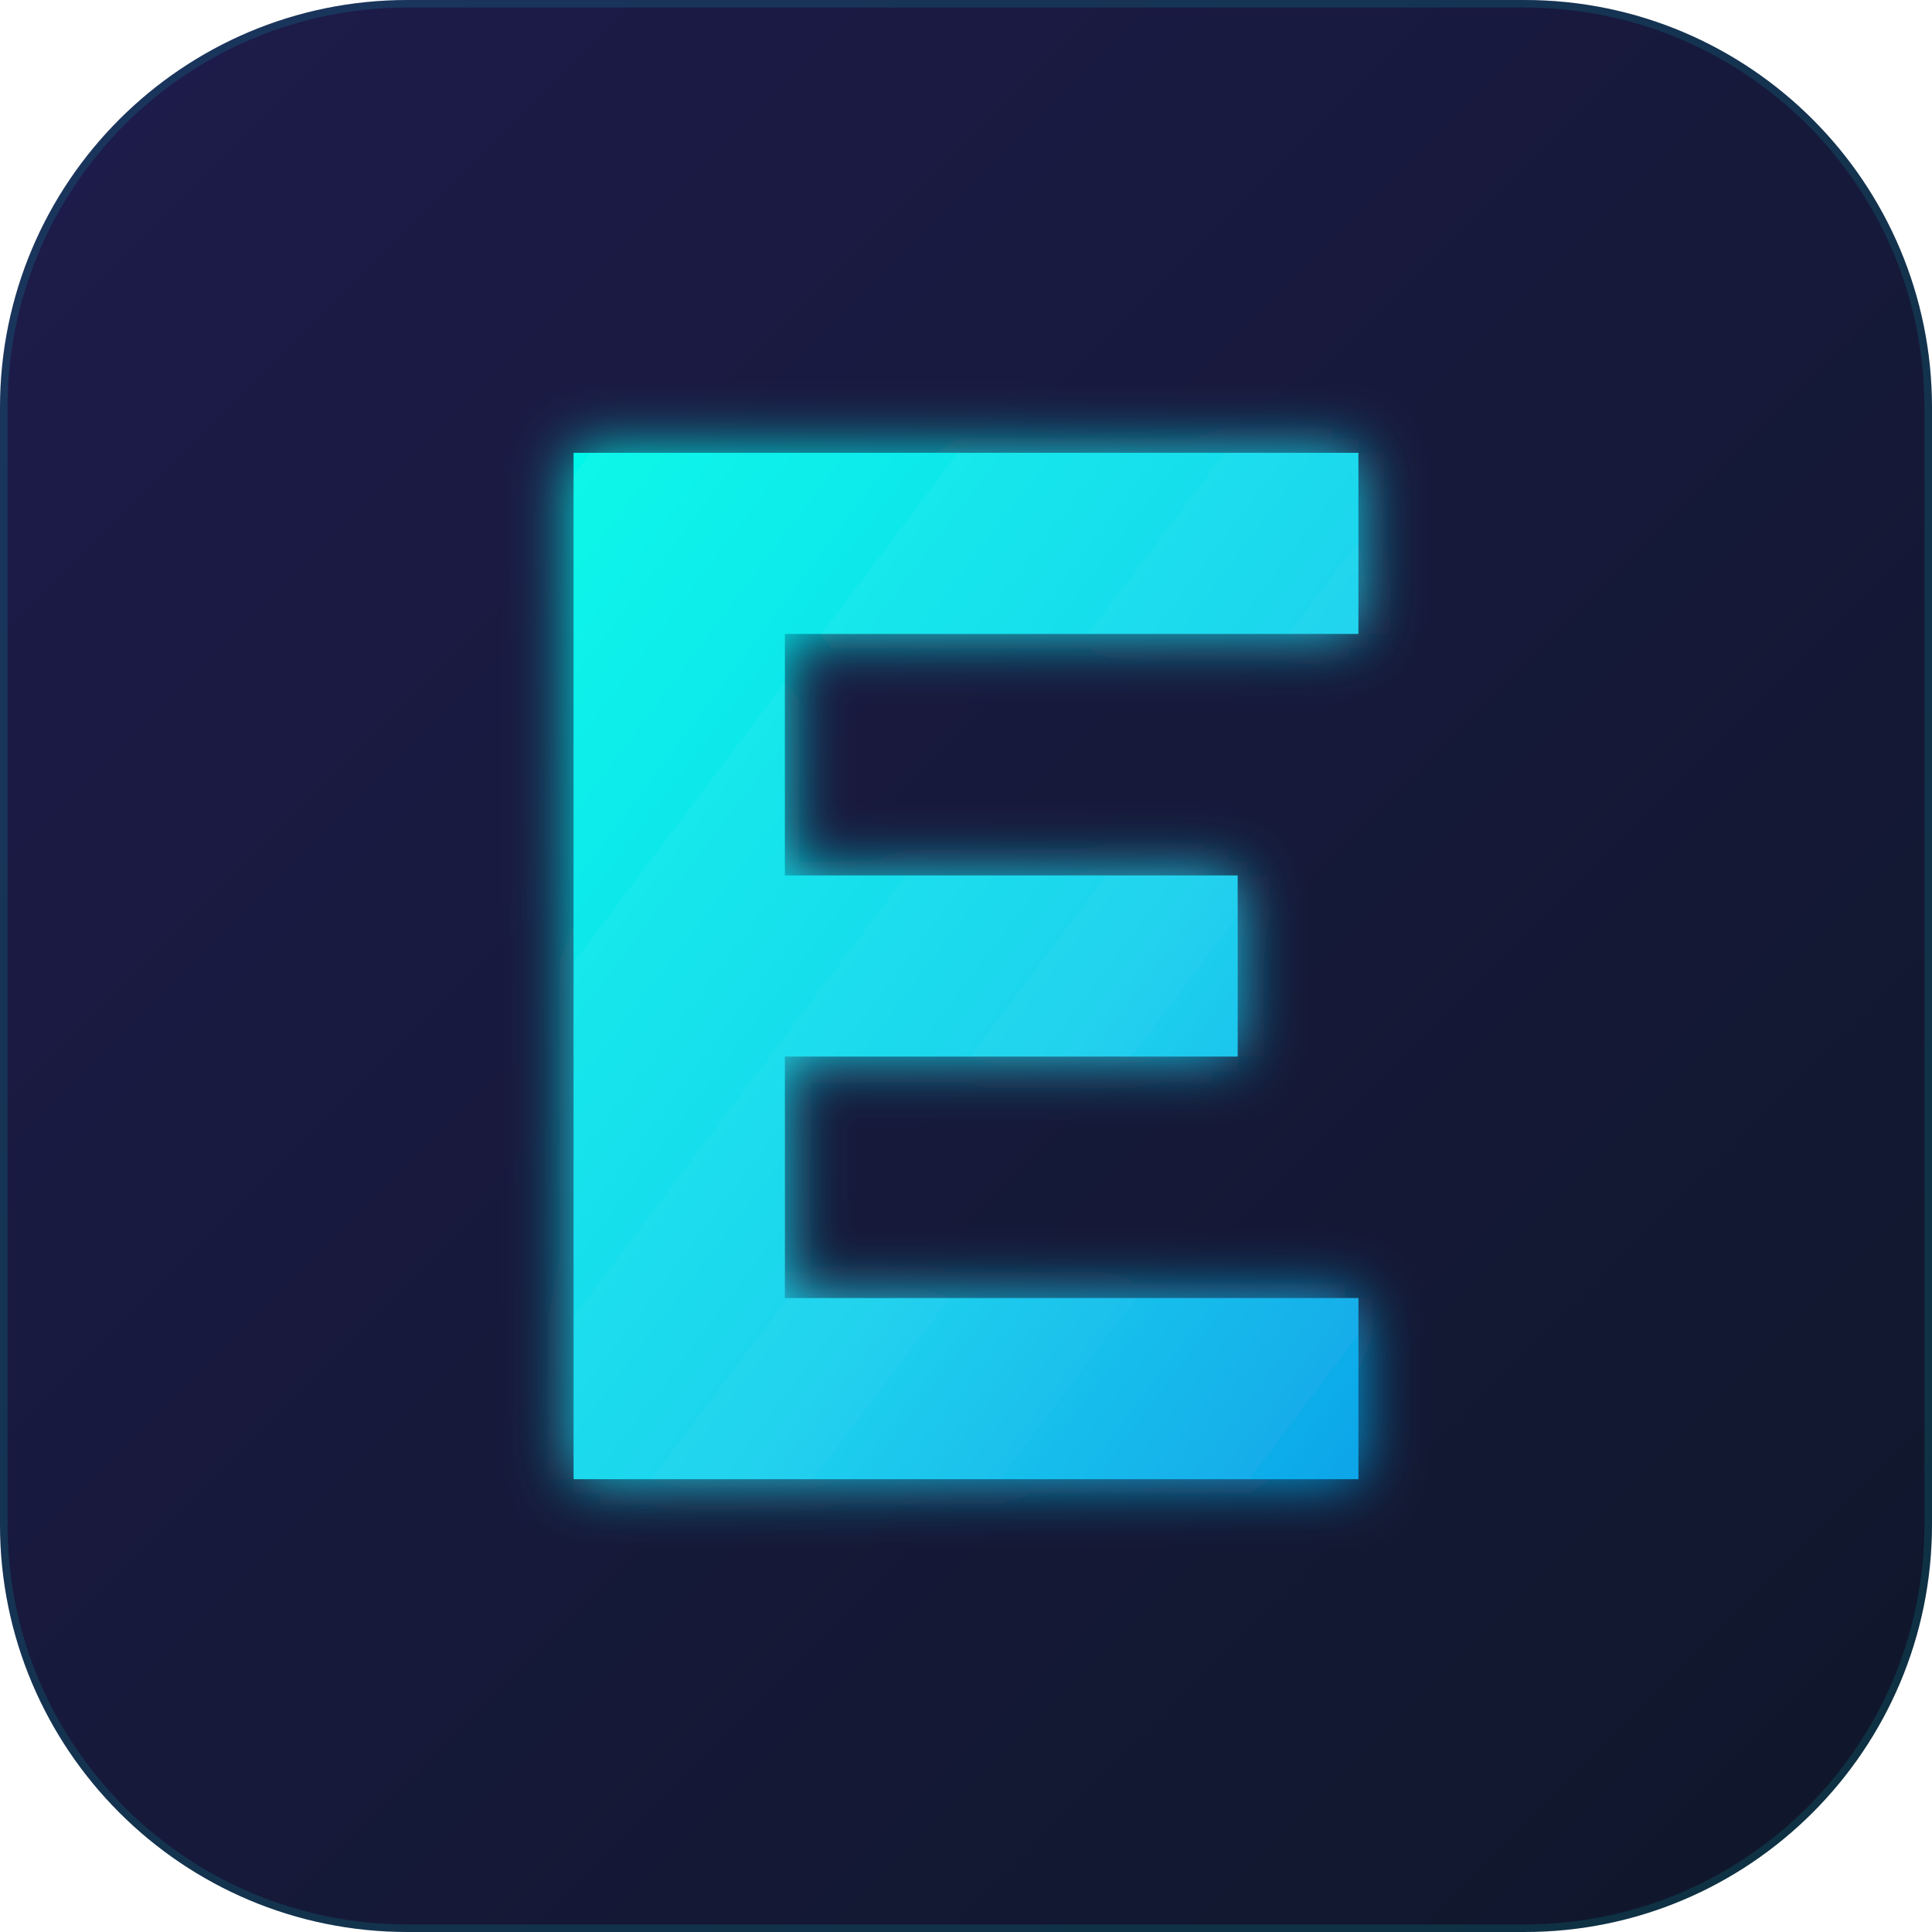
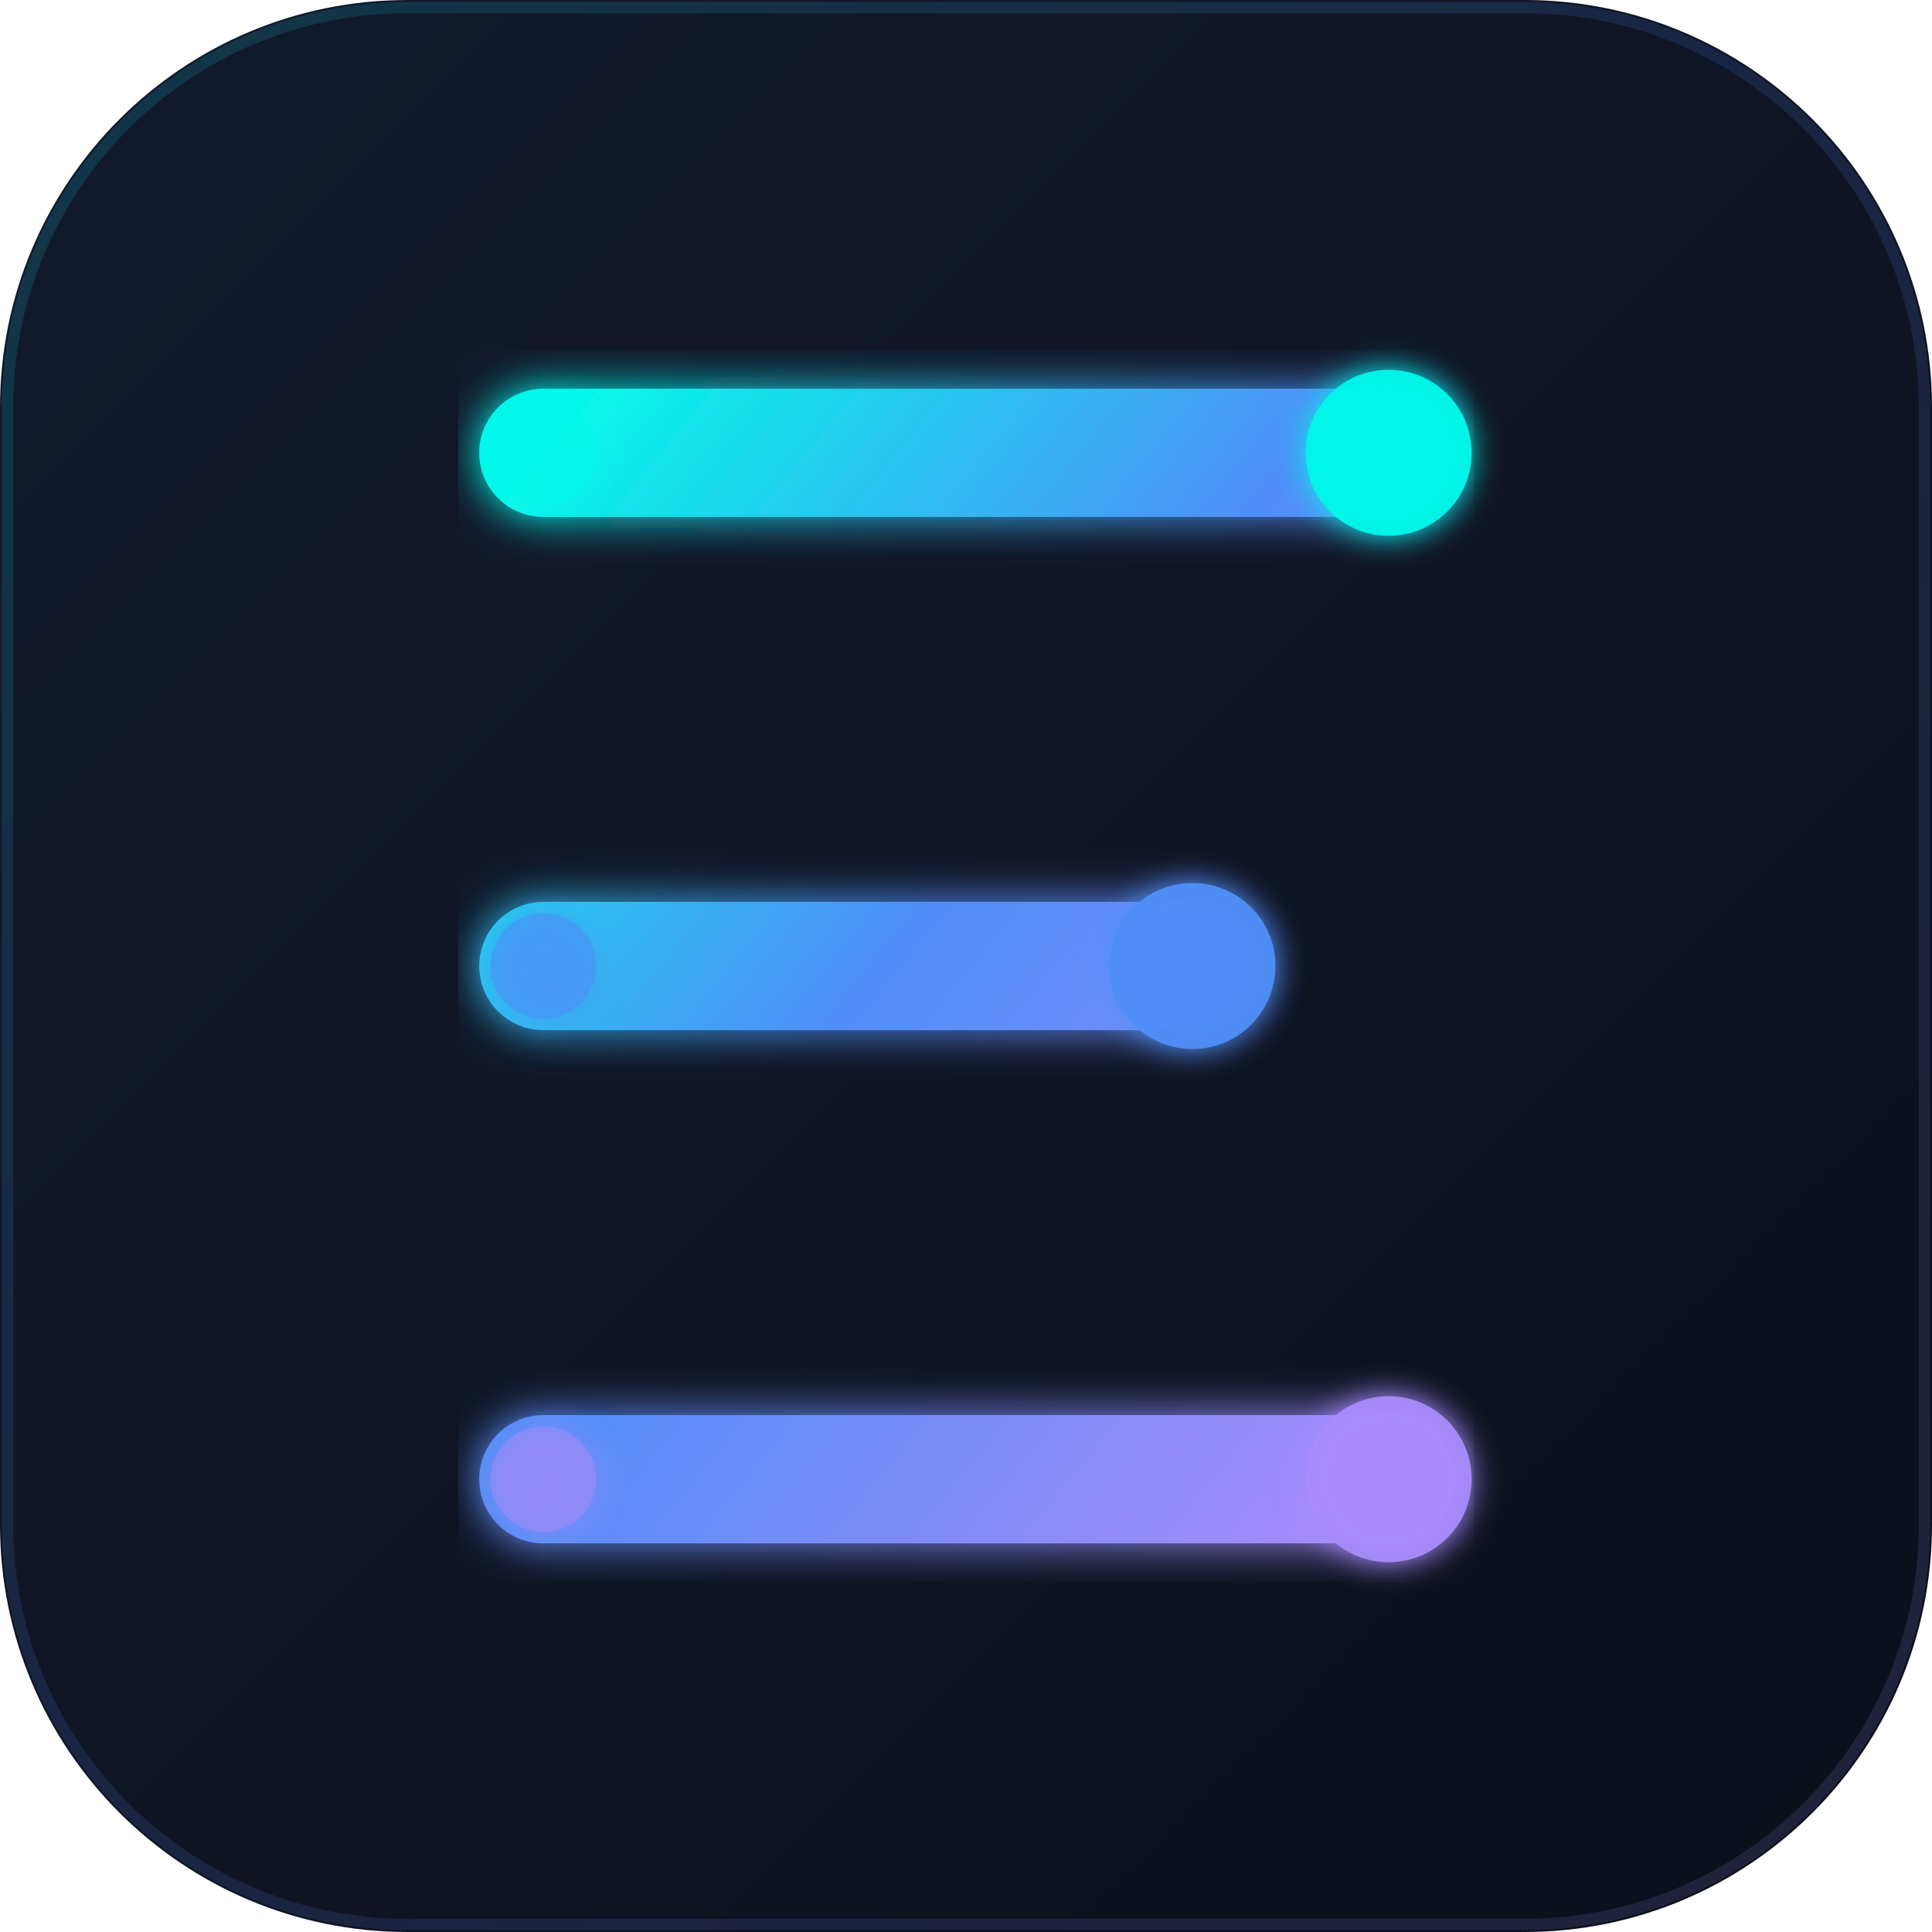
<svg xmlns="http://www.w3.org/2000/svg" viewBox="0 0 512 512">
  <defs>
    <linearGradient id="bg" x1="0%" y1="0%" x2="100%" y2="100%">
-       <stop offset="0%" stop-color="#1E1B4B" />
-       <stop offset="100%" stop-color="#0F172A" />
+       <stop offset="0%" stop-color="#131A2E" />
+       <stop offset="100%" stop-color="#0B0F1A" />
    </linearGradient>
    <linearGradient id="ac" x1="0%" y1="0%" x2="100%" y2="100%">
      <stop offset="0%" stop-color="#06F7E9" />
-       <stop offset="60%" stop-color="#22D3EE" />
-       <stop offset="100%" stop-color="#0EA5E9" />
+       <stop offset="45%" stop-color="#4f8ef7" />
+       <stop offset="100%" stop-color="#a78bfa" />
    </linearGradient>
    <filter id="glow">
-       <feGaussianBlur stdDeviation="8" result="blur" />
+       <feGaussianBlur stdDeviation="6" result="blur" />
+       <feComposite in="SourceGraphic" in2="blur" operator="over" />
+     </filter>
+     <filter id="nodeGlow">
+       <feGaussianBlur stdDeviation="4" result="blur" />
      <feComposite in="SourceGraphic" in2="blur" operator="over" />
    </filter>
  </defs>
  <rect width="512" height="512" rx="108" fill="url(#bg)" />
-   <rect x="1" y="1" width="510" height="510" rx="107" fill="none" stroke="#06F7E9" stroke-opacity="0.12" stroke-width="2" />
+   <rect x="2" y="2" width="508" height="508" rx="106" fill="none" stroke="url(#ac)" stroke-opacity="0.14" stroke-width="3" />
  <g filter="url(#glow)">
-     <path d="M152,120 L152,392 L360,392 L360,344 L208,344 L208,280 L328,280 L328,232 L208,232 L208,168 L360,168 L360,120 Z" fill="url(#ac)" />
+     <path d="M144 120h224M144 256h172M144 392h224" stroke="url(#ac)" stroke-width="34" stroke-linecap="round" />
+     <path d="M144 120v272" stroke="url(#ac)" stroke-width="34" stroke-linecap="round" />
+   </g>
+   <g filter="url(#nodeGlow)">
+     <circle cx="368" cy="120" r="22" fill="#06F7E9" opacity=".95" />
+     <circle cx="316" cy="256" r="22" fill="#4f8ef7" opacity=".95" />
+     <circle cx="368" cy="392" r="22" fill="#a78bfa" opacity=".95" />
+     <circle cx="144" cy="120" r="14" fill="#06F7E9" opacity=".5" />
+     <circle cx="144" cy="256" r="14" fill="#4f8ef7" opacity=".5" />
+     <circle cx="144" cy="392" r="14" fill="#a78bfa" opacity=".5" />
  </g>
</svg>
